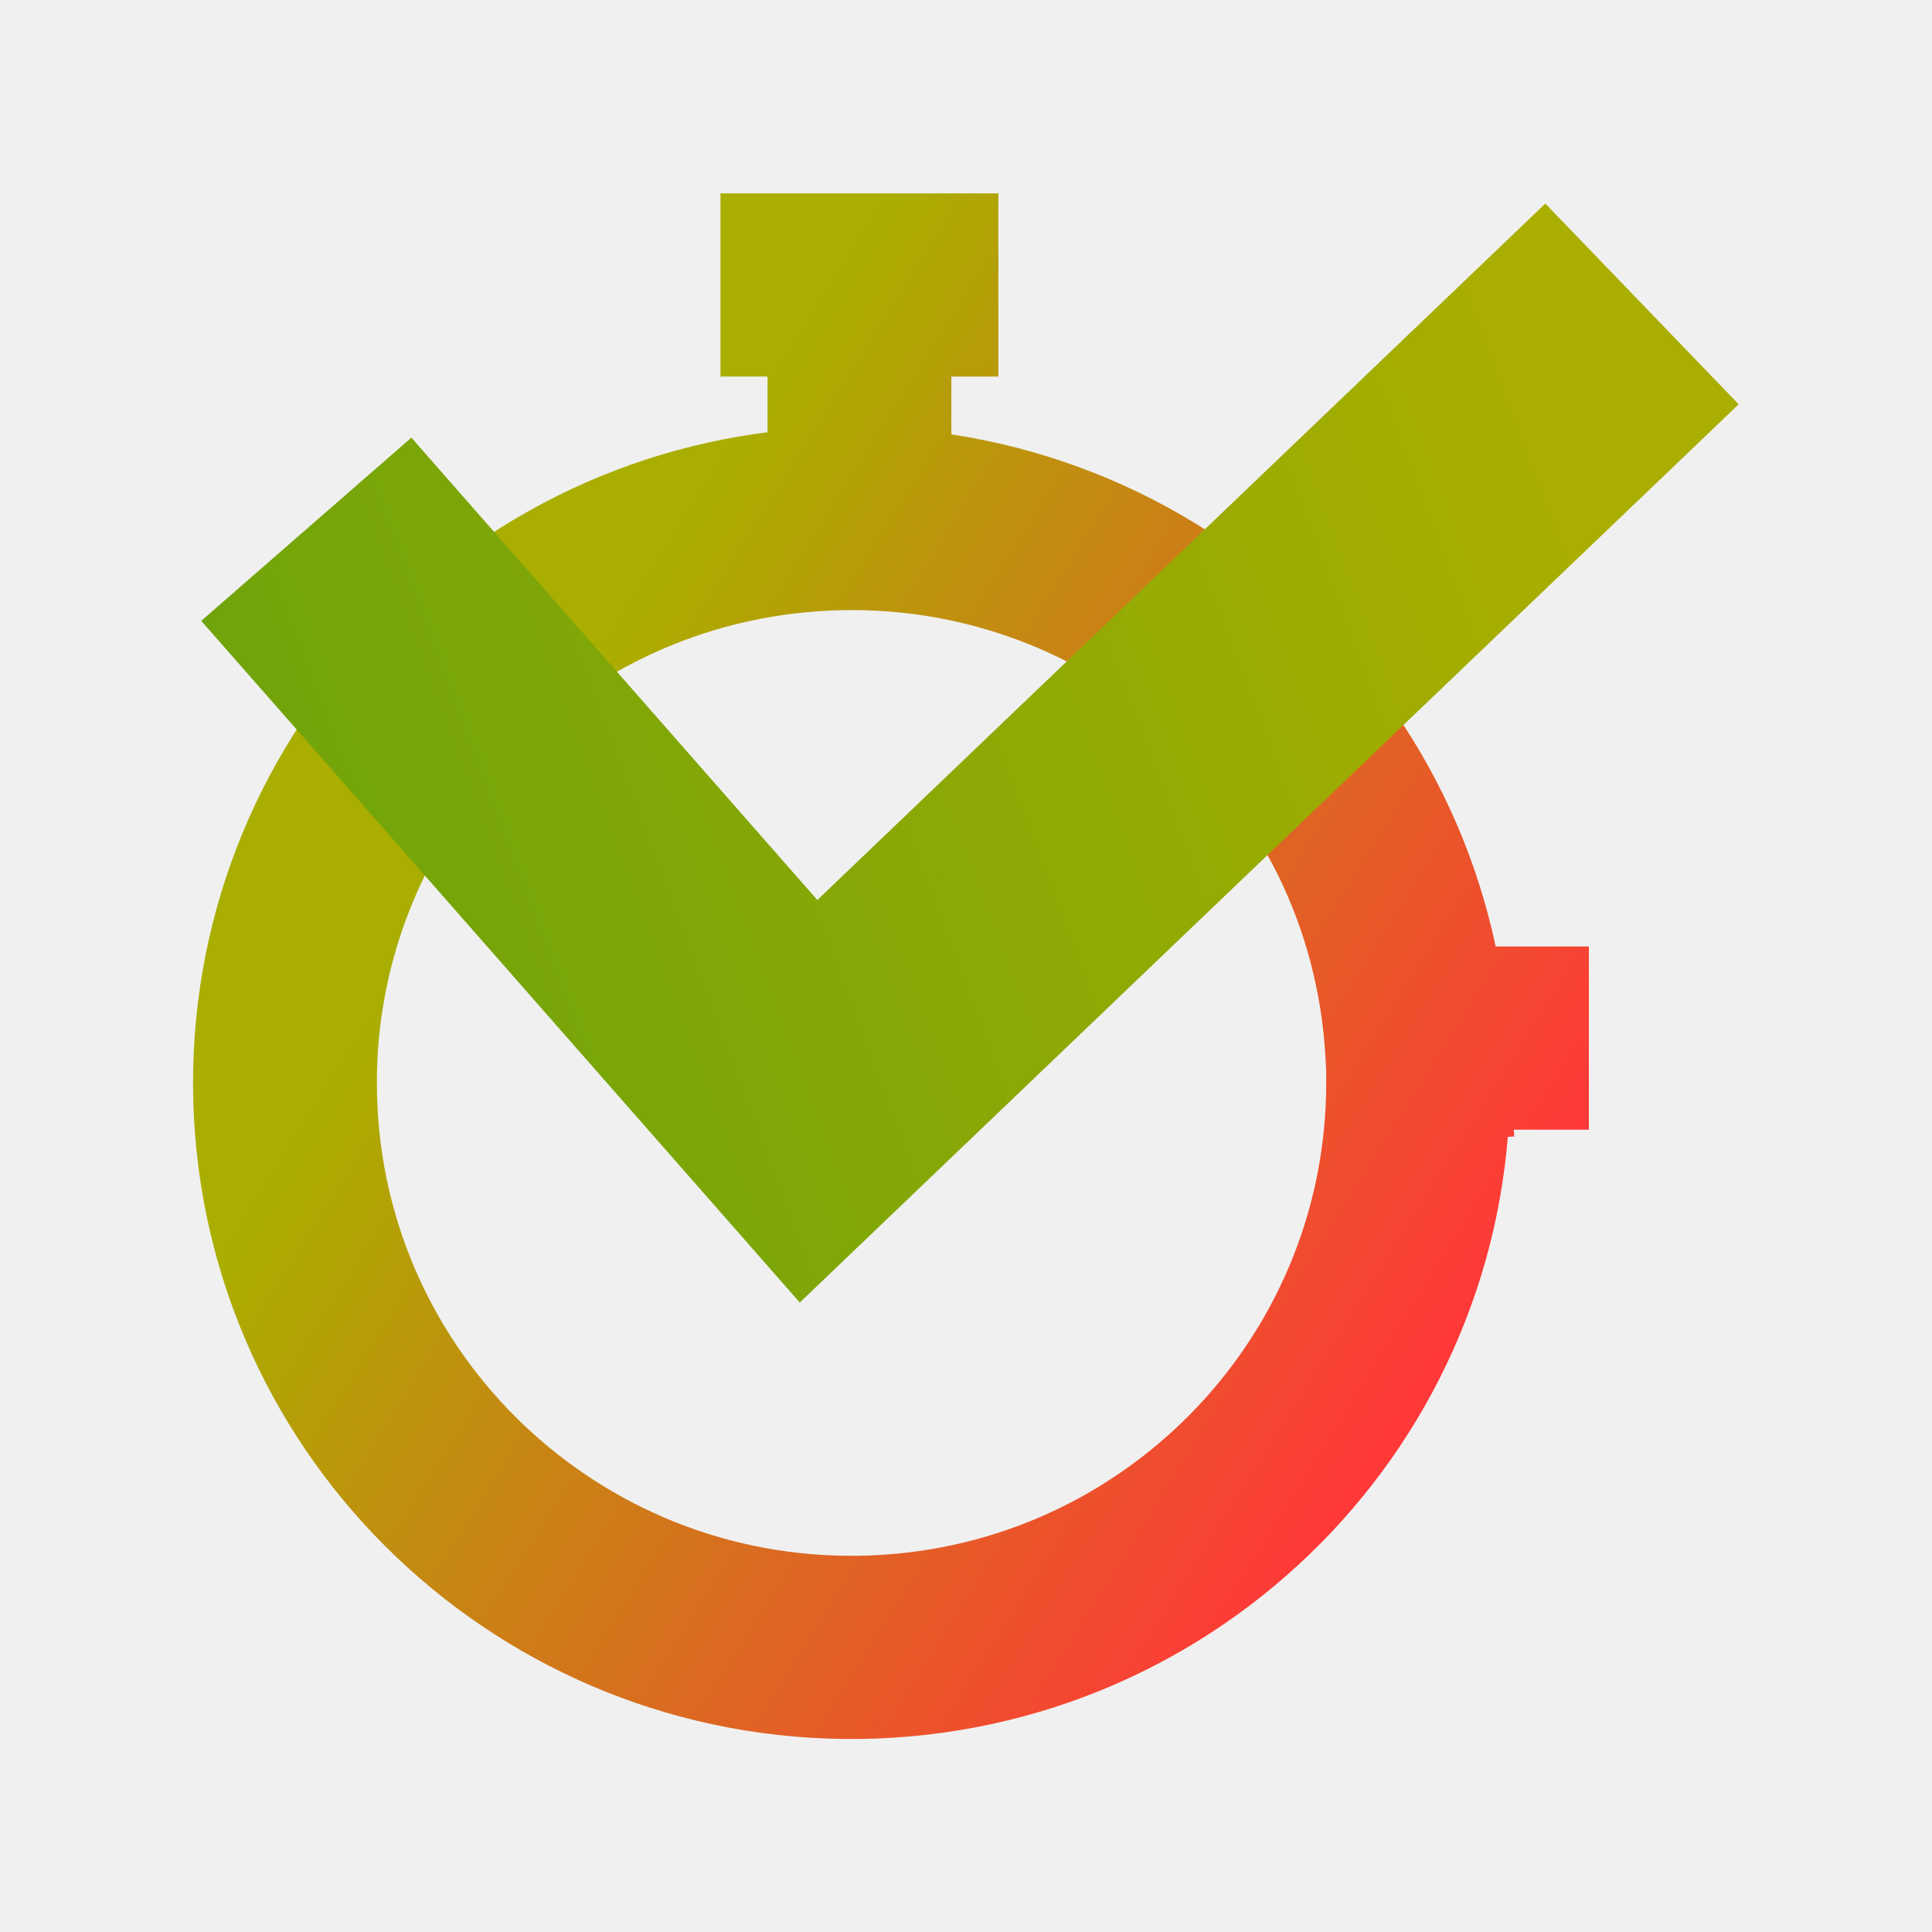
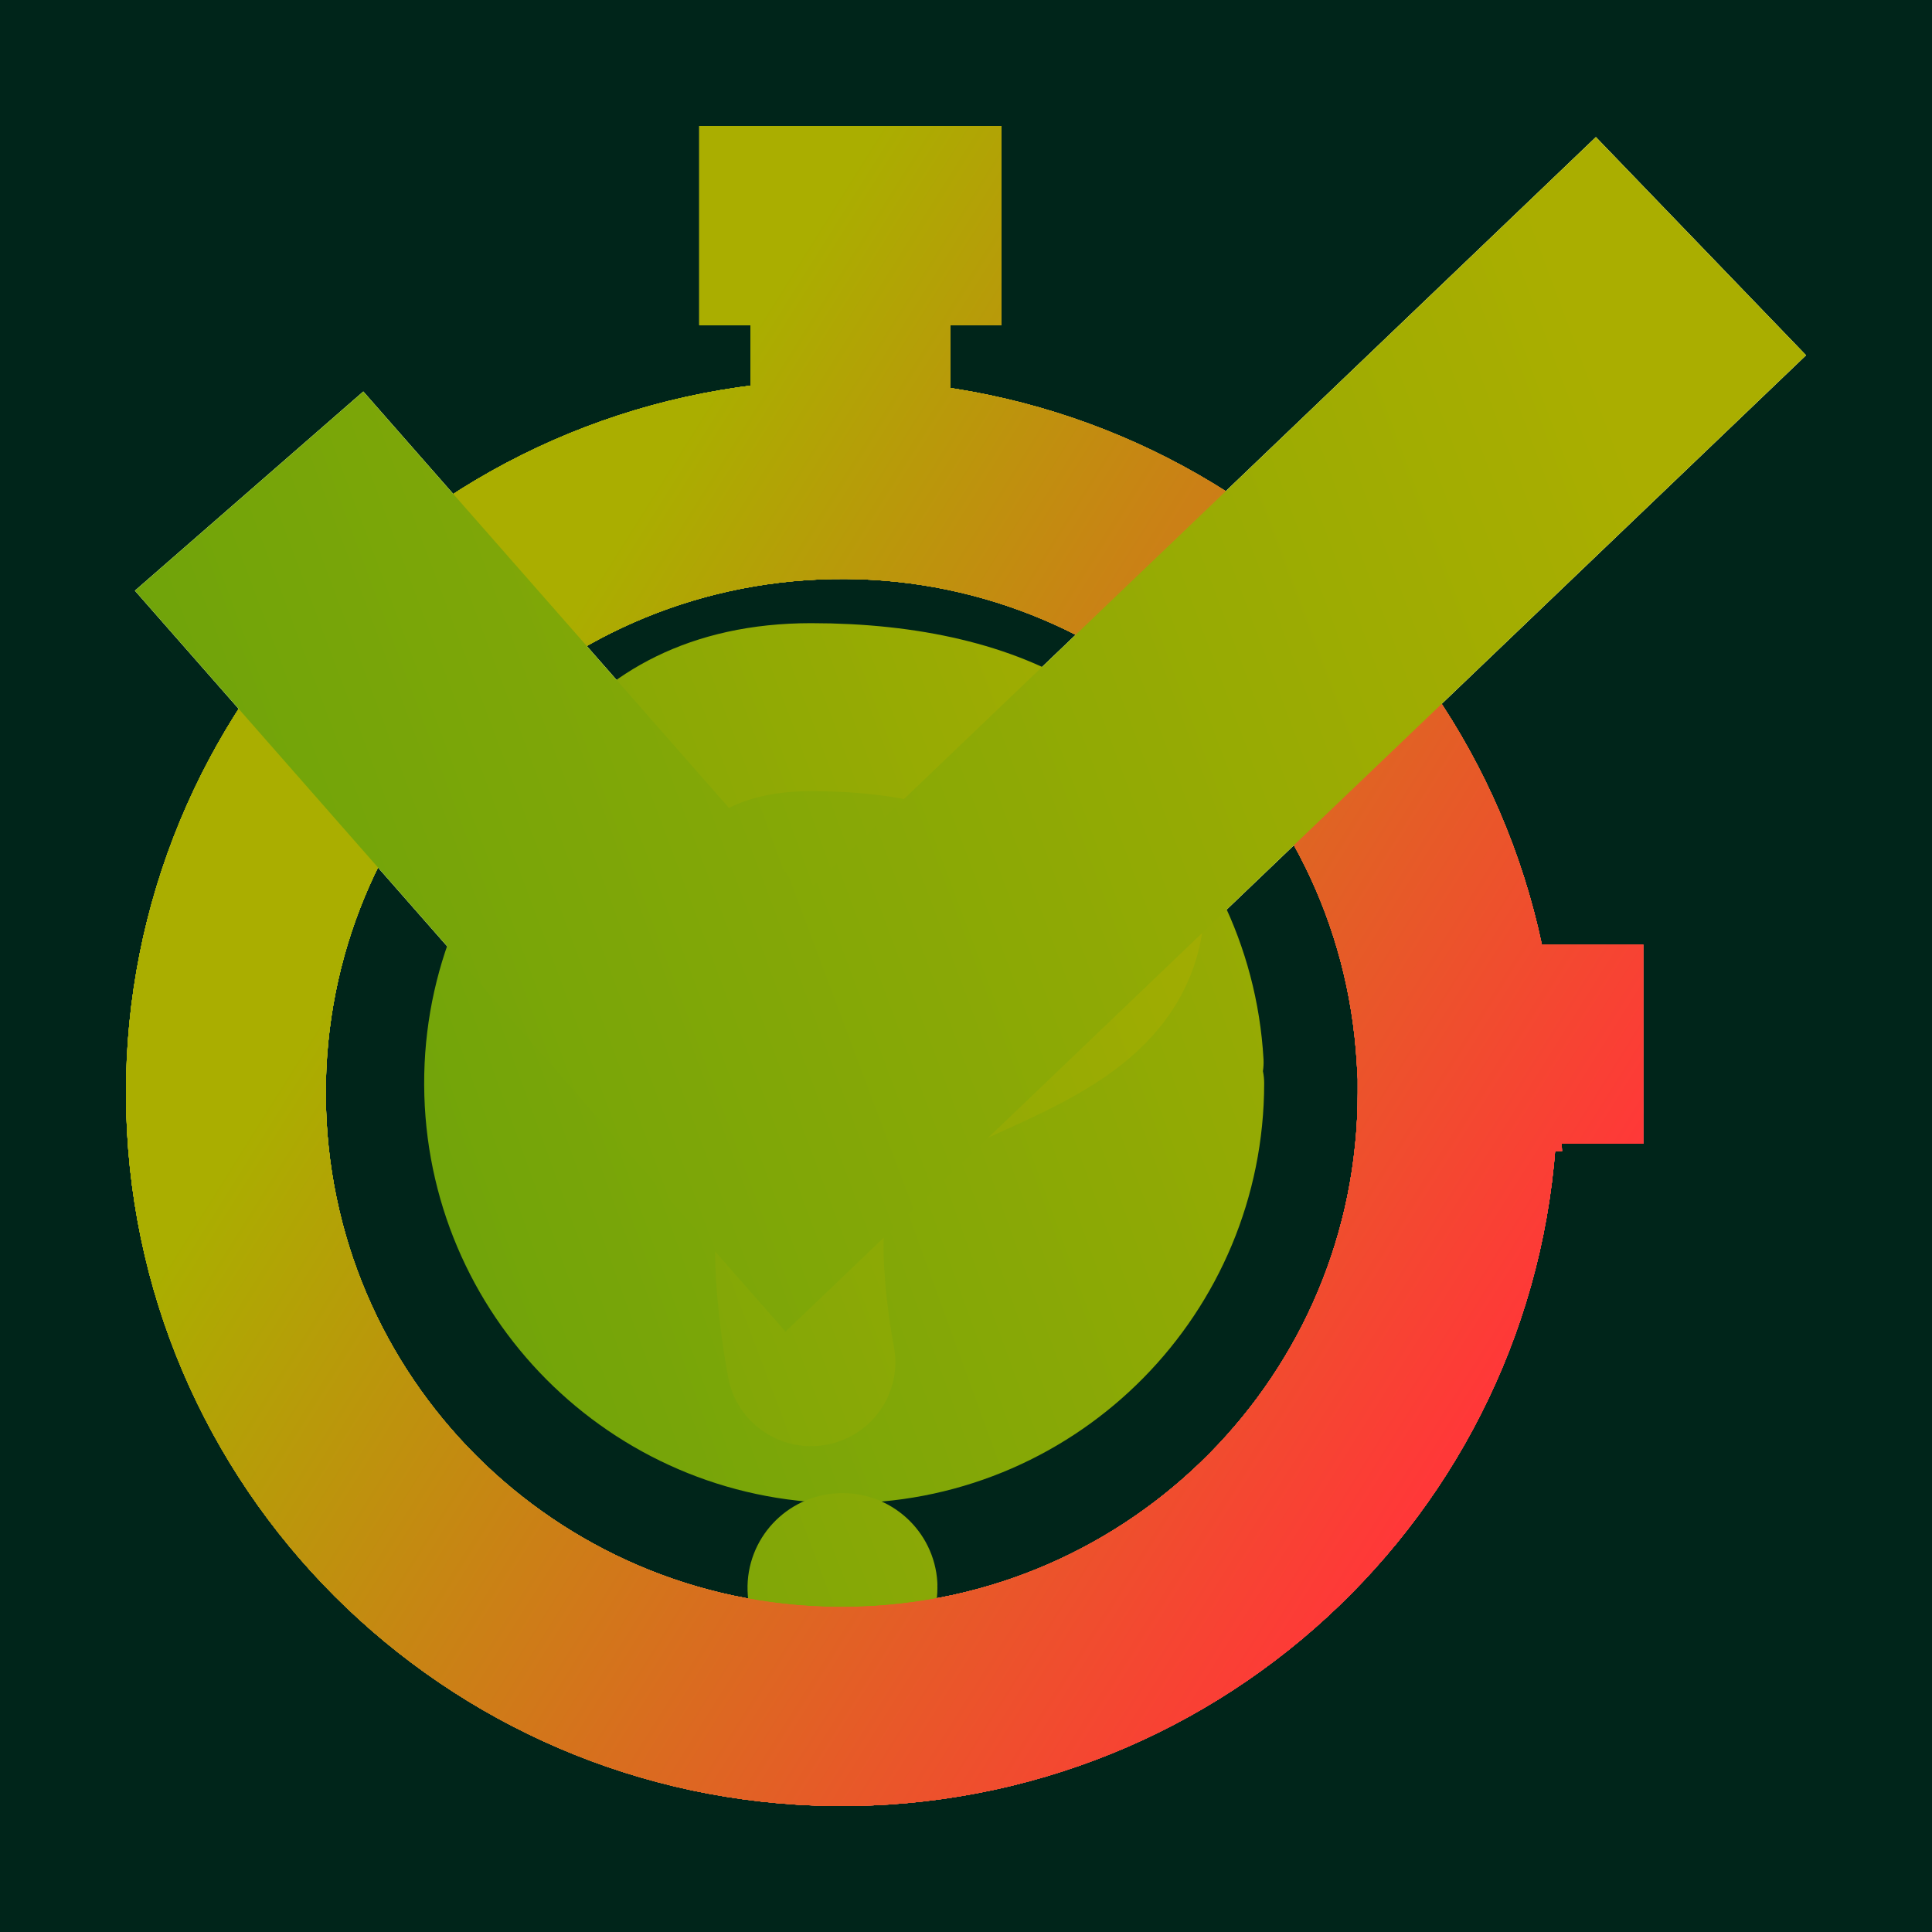
- <svg xmlns="http://www.w3.org/2000/svg" xmlns:xlink="http://www.w3.org/1999/xlink" width="125" height="125" viewBox="0 0 33.073 33.073" version="1.1" id="svg1" xml:space="preserve">
+ <svg xmlns="http://www.w3.org/2000/svg" xmlns:xlink="http://www.w3.org/1999/xlink" width="115" height="115" viewBox="0 0 30.427 30.427" version="1.1" id="svg1" xml:space="preserve">
  <defs id="defs1">
    <linearGradient id="linearGradient5">
      <stop style="stop-color:#489d11;stop-opacity:1;" offset="0" id="stop1" />
      <stop style="stop-color:#aaae00;stop-opacity:1;" offset="1" id="stop4" />
    </linearGradient>
    <linearGradient id="linearGradient33">
      <stop style="stop-color:#489d11;stop-opacity:1;" offset="0" id="stop32" />
      <stop style="stop-color:#aaae00;stop-opacity:1;" offset="1" id="stop33" />
    </linearGradient>
    <linearGradient id="linearGradient31">
      <stop style="stop-color:#489d11;stop-opacity:1;" offset="0" id="stop30" />
      <stop style="stop-color:#aaae00;stop-opacity:1;" offset="1" id="stop31" />
    </linearGradient>
    <linearGradient id="linearGradient29">
      <stop style="stop-color:#489d11;stop-opacity:1;" offset="0" id="stop28" />
      <stop style="stop-color:#aaae00;stop-opacity:1;" offset="1" id="stop29" />
    </linearGradient>
-     <linearGradient id="linearGradient27">
-       <stop style="stop-color:#489d11;stop-opacity:1;" offset="0" id="stop26" />
-       <stop style="stop-color:#aaae00;stop-opacity:1;" offset="1" id="stop27" />
-     </linearGradient>
    <linearGradient id="linearGradient14">
      <stop style="stop-color:#489d11;stop-opacity:1;" offset="0" id="stop14" />
      <stop style="stop-color:#aaae00;stop-opacity:1;" offset="1" id="stop15" />
    </linearGradient>
    <linearGradient id="linearGradient3">
      <stop style="stop-color:#489d11;stop-opacity:1;" offset="0" id="stop2" />
      <stop style="stop-color:#aaae00;stop-opacity:1;" offset="1" id="stop3" />
    </linearGradient>
    <linearGradient id="linearGradient6">
      <stop style="stop-color:#aaae00;stop-opacity:1;" offset="0" id="stop7" />
      <stop style="stop-color:#ff3838;stop-opacity:1;" offset="1" id="stop8" />
    </linearGradient>
    <linearGradient xlink:href="#linearGradient3" id="linearGradient11" gradientUnits="userSpaceOnUse" x1="-10.38" y1="14.328" x2="25.62" y2="0.87" />
-     <linearGradient xlink:href="#linearGradient5" id="linearGradient4" gradientUnits="userSpaceOnUse" x1="-24.322" y1="14.654" x2="32.298" y2="-5.907" gradientTransform="matrix(0.6403838,0,0,0.6394637,4.936659,4.646999)" />
-     <linearGradient xlink:href="#linearGradient14" id="linearGradient15" x1="-10.853" y1="13.909" x2="25.992" y2="0.528" gradientUnits="userSpaceOnUse" gradientTransform="matrix(0.9840868,0,0,0.9826729,0.04087353,0.3502905)" />
+     <linearGradient xlink:href="#linearGradient5" id="linearGradient4" gradientUnits="userSpaceOnUse" x1="-24.322" y1="14.654" x2="32.298" y2="-5.907" gradientTransform="matrix(0.5799911,0,0,0.5814913,3.161039,7.859701)" />
+     <linearGradient xlink:href="#linearGradient14" id="linearGradient15" x1="-10.853" y1="13.909" x2="25.992" y2="0.528" gradientUnits="userSpaceOnUse" gradientTransform="matrix(0.8912805,0,0,0.8935858,-1.273039,3.952523)" />
    <linearGradient xlink:href="#linearGradient29" id="linearGradient22" gradientUnits="userSpaceOnUse" gradientTransform="matrix(0.1156996,0,0,0.1155999,9.809016,20.94486)" x1="-141.765" y1="7.912" x2="74.426" y2="-73.291" />
-     <linearGradient xlink:href="#linearGradient27" id="linearGradient24" gradientUnits="userSpaceOnUse" x1="-6.688" y1="20.674" x2="18.326" y2="11.323" />
    <linearGradient xlink:href="#linearGradient33" id="linearGradient25" gradientUnits="userSpaceOnUse" x1="-6.688" y1="20.674" x2="18.326" y2="11.287" gradientTransform="translate(0.09439035,1.185693)" />
    <linearGradient xlink:href="#linearGradient31" id="linearGradient26" gradientUnits="userSpaceOnUse" x1="-6.688" y1="20.674" x2="18.326" y2="11.264" gradientTransform="translate(0,0.2293189)" />
    <linearGradient xlink:href="#linearGradient6" id="linearGradient2" gradientUnits="userSpaceOnUse" gradientTransform="matrix(0.9887086,0,0,0.9870153,-2.591365,2.979581)" x1="10.62" y1="3.328" x2="26.62" y2="13.328" />
  </defs>
-   <g id="layer2" style="display:inline" transform="matrix(1.00347,0,0,0.9999989,3.304564,3.310015)">
+   <g id="g7" style="display:inline">
+     <rect style="opacity:1;fill:#00251a;fill-opacity:1;stroke:none;stroke-width:41.832;stroke-linecap:round;stroke-linejoin:round" id="rect1" width="30.427" height="30.427" x="-1.7763568e-15" y="-1.7763568e-15" />
+     <path id="path6" style="display:inline;fill:none;fill-opacity:1;stroke:url(#linearGradient2);stroke-width:3.136;stroke-linecap:square;stroke-dasharray:none" d="m 10.566,1.568 h 1.605 M 11.368,2.418 V 4.162 M 22.244,14.46 h -0.308 m -1.037,0.768 a 9.665,9.663 0 0 1 -9.526,9.662 9.665,9.663 0 0 1 -9.801,-9.382 9.665,9.663 0 0 1 9.242,-9.933 9.665,9.663 0 0 1 10.068,9.095" transform="matrix(1.00347,0,0,0.9999989,1.984375,1.984375)" />
+     <path style="display:inline;opacity:1;fill:none;fill-opacity:1;stroke:url(#linearGradient11);stroke-width:4.763;stroke-linecap:square;stroke-dasharray:none" d="m 6.12,4.87 7,8 12.5,-12" id="path7" transform="matrix(1.00347,0,0,0.9999989,-0.6443137,4.656441)" />
+   </g>
+   <g id="g14" style="display:inline">
+     <rect style="opacity:1;fill:#000000;fill-opacity:0;stroke:none;stroke-width:41.832;stroke-linecap:round;stroke-linejoin:round" id="rect13" width="30.427" height="30.427" x="-1.7763568e-15" y="-1.7763568e-15" />
+     <path id="path13" style="display:inline;fill:none;fill-opacity:1;stroke:#ffffff;stroke-width:3.136;stroke-linecap:square;stroke-dasharray:none;stroke-opacity:1" d="m 10.566,1.568 h 1.605 M 11.368,2.418 V 4.162 M 22.244,14.46 h -0.308 m -1.037,0.768 a 9.665,9.663 0 0 1 -9.526,9.662 9.665,9.663 0 0 1 -9.801,-9.382 9.665,9.663 0 0 1 9.242,-9.933 9.665,9.663 0 0 1 10.068,9.095" transform="matrix(1.00347,0,0,0.9999989,1.984375,1.984375)" />
+     <path style="display:inline;opacity:1;fill:none;fill-opacity:1;stroke:#ffffff;stroke-width:4.763;stroke-linecap:square;stroke-dasharray:none;stroke-opacity:1" d="m 6.12,4.87 7,8 12.5,-12" id="path14" transform="matrix(1.00347,0,0,0.9999989,-0.6443137,4.656441)" />
+   </g>
+   <g id="layer2" style="display:inline" transform="matrix(1.00347,0,0,0.9999989,1.984375,1.984375)">
+     <rect style="display:inline;opacity:1;fill:#000000;fill-opacity:0;stroke:none;stroke-width:41.832;stroke-linecap:round;stroke-linejoin:round" id="rect12" width="30.427" height="30.427" x="-1.7763568e-15" y="-1.7763568e-15" transform="matrix(0.9965422,0,0,1.000001,-1.977513,-1.984377)" />
    <path id="path2-7-9" style="display:inline;fill:none;fill-opacity:1;stroke:url(#linearGradient2);stroke-width:3.136;stroke-linecap:square;stroke-dasharray:none" d="m 10.566,1.568 h 1.605 M 11.368,2.418 V 4.162 M 22.244,14.46 h -0.308 m -1.037,0.768 a 9.665,9.663 0 0 1 -9.526,9.662 9.665,9.663 0 0 1 -9.801,-9.382 9.665,9.663 0 0 1 9.242,-9.933 9.665,9.663 0 0 1 10.068,9.095" />
-     <path style="display:inline;opacity:1;fill:none;fill-opacity:1;stroke:url(#linearGradient11);stroke-width:4.763;stroke-linecap:square;stroke-dasharray:none" d="m 6.12,4.87 7,8 12.5,-12" id="path2" transform="translate(-2.619599,2.672069)" />
-     <g id="layer1" transform="matrix(1.126208,0,0,1.126208,-1.636225,-2.18722)" style="display:none;fill:none;fill-opacity:1;stroke:url(#linearGradient24)">
-       <path id="path21" style="display:inline;fill:url(#linearGradient22);fill-opacity:1;stroke:url(#linearGradient25);stroke-width:1.175;stroke-linecap:round;stroke-linejoin:bevel;stroke-dasharray:none" d="m 12.173,22.384 c 0,0.403 -0.323,0.731 -0.725,0.736 -0.402,0.006 -0.735,-0.313 -0.746,-0.715 -0.012,-0.402 0.302,-0.74 0.704,-0.757 0.402,-0.017 0.743,0.291 0.767,0.693" />
-       <path style="display:none;fill:none;fill-opacity:1;stroke:url(#linearGradient26);stroke-width:2.349;stroke-linecap:round;stroke-linejoin:round;stroke-dasharray:none;stroke-opacity:1" d="m 7.767,12.763 c 0,-0.539 0.539,-2.694 3.233,-2.694 2.694,0 4.311,1.078 4.311,2.694 0,2.156 -3.522,2.033 -4.311,3.772 -0.371,0.818 0,2.694 0,2.694" id="path20" />
-     </g>
-     <path id="path4" style="display:none;fill:url(#linearGradient15);fill-opacity:1;stroke:url(#linearGradient4);stroke-width:2.032;stroke-linecap:round;stroke-linejoin:bevel;stroke-dasharray:none" d="m 20.151,12.582 c 0,3.422 -2.748,6.21 -6.17,6.259 -3.422,0.049 -6.249,-2.658 -6.348,-6.079 -0.099,-3.421 2.567,-6.287 5.986,-6.435 3.419,-0.148 6.323,2.476 6.521,5.892" transform="translate(-2.619599,2.672069)" />
+     <path id="path4" style="display:inline;fill:url(#linearGradient15);fill-opacity:1;stroke:url(#linearGradient4);stroke-width:1.844;stroke-linecap:round;stroke-linejoin:bevel;stroke-dasharray:none" d="m 16.941,15.075 c 0,3.112 -2.489,5.647 -5.588,5.692 -3.099,0.045 -5.66,-2.417 -5.749,-5.527 -0.09,-3.111 2.325,-5.717 5.422,-5.852 3.096,-0.135 5.727,2.252 5.906,5.358" />
+   </g>
+   <g id="layer4" style="display:inline" transform="matrix(1.00347,0,0,0.9999989,1.984375,1.984375)">
+     <rect style="display:inline;opacity:1;fill:#000000;fill-opacity:0;stroke:none;stroke-width:41.832;stroke-linecap:round;stroke-linejoin:round" id="rect11" width="30.427" height="30.427" x="-1.7763568e-15" y="-1.7763568e-15" transform="matrix(0.9965422,0,0,1.000001,-1.977513,-1.984377)" />
+     <path id="path5" style="display:inline;fill:none;fill-opacity:1;stroke:url(#linearGradient2);stroke-width:3.136;stroke-linecap:square;stroke-dasharray:none" d="m 10.566,1.568 h 1.605 M 11.368,2.418 V 4.162 M 22.244,14.46 h -0.308 m -1.037,0.768 a 9.665,9.663 0 0 1 -9.526,9.662 9.665,9.663 0 0 1 -9.801,-9.382 9.665,9.663 0 0 1 9.242,-9.933 9.665,9.663 0 0 1 10.068,9.095" />
+     <path id="path21" style="display:inline;fill:url(#linearGradient22);fill-opacity:1;stroke:url(#linearGradient25);stroke-width:1.175;stroke-linecap:round;stroke-linejoin:bevel;stroke-dasharray:none" d="m 12.173,22.384 c 0,0.403 -0.323,0.731 -0.725,0.736 -0.402,0.006 -0.735,-0.313 -0.746,-0.715 -0.012,-0.402 0.302,-0.74 0.704,-0.757 0.402,-0.017 0.743,0.291 0.767,0.693" transform="matrix(1.126208,0,0,1.126208,-1.636225,-2.18722)" />
+     <path style="display:inline;fill:none;fill-opacity:1;stroke:url(#linearGradient26);stroke-width:2.349;stroke-linecap:round;stroke-linejoin:round;stroke-dasharray:none;stroke-opacity:1" d="m 7.767,12.763 c 0,-0.539 0.539,-2.694 3.233,-2.694 2.694,0 4.311,1.078 4.311,2.694 0,2.156 -3.522,2.033 -4.311,3.772 -0.371,0.818 0,2.694 0,2.694" id="path20" transform="matrix(1.126208,0,0,1.126208,-1.636225,-2.18722)" />
+   </g>
+   <g id="layer3" style="display:inline">
+     <rect style="display:inline;opacity:1;fill:#000000;fill-opacity:0;stroke:none;stroke-width:41.832;stroke-linecap:round;stroke-linejoin:round" id="rect10" width="30.427" height="30.427" x="-1.7763568e-15" y="-1.7763568e-15" />
+     <path id="path1" style="display:inline;fill:none;fill-opacity:1;stroke:url(#linearGradient2);stroke-width:3.136;stroke-linecap:square;stroke-dasharray:none" d="m 10.566,1.568 h 1.605 M 11.368,2.418 V 4.162 M 22.244,14.46 h -0.308 m -1.037,0.768 a 9.665,9.663 0 0 1 -9.526,9.662 9.665,9.663 0 0 1 -9.801,-9.382 9.665,9.663 0 0 1 9.242,-9.933 9.665,9.663 0 0 1 10.068,9.095" transform="matrix(1.00347,0,0,0.9999989,1.984375,1.984375)" />
+   </g>
+   <g id="layer5" style="display:inline">
+     <rect style="opacity:1;fill:#000000;fill-opacity:0;stroke:none;stroke-width:41.832;stroke-linecap:round;stroke-linejoin:round" id="rect5" width="30.427" height="30.427" x="-1.7763568e-15" y="-1.7763568e-15" />
+     <path id="path3" style="display:inline;fill:none;fill-opacity:1;stroke:url(#linearGradient2);stroke-width:3.136;stroke-linecap:square;stroke-dasharray:none" d="m 10.566,1.568 h 1.605 M 11.368,2.418 V 4.162 M 22.244,14.46 h -0.308 m -1.037,0.768 a 9.665,9.663 0 0 1 -9.526,9.662 9.665,9.663 0 0 1 -9.801,-9.382 9.665,9.663 0 0 1 9.242,-9.933 9.665,9.663 0 0 1 10.068,9.095" transform="matrix(1.00347,0,0,0.9999989,1.984375,1.984375)" />
+     <path style="display:inline;opacity:1;fill:none;fill-opacity:1;stroke:url(#linearGradient11);stroke-width:4.763;stroke-linecap:square;stroke-dasharray:none" d="m 6.12,4.87 7,8 12.5,-12" id="path2" transform="matrix(1.00347,0,0,0.9999989,-0.6443137,4.656441)" />
  </g>
</svg>
